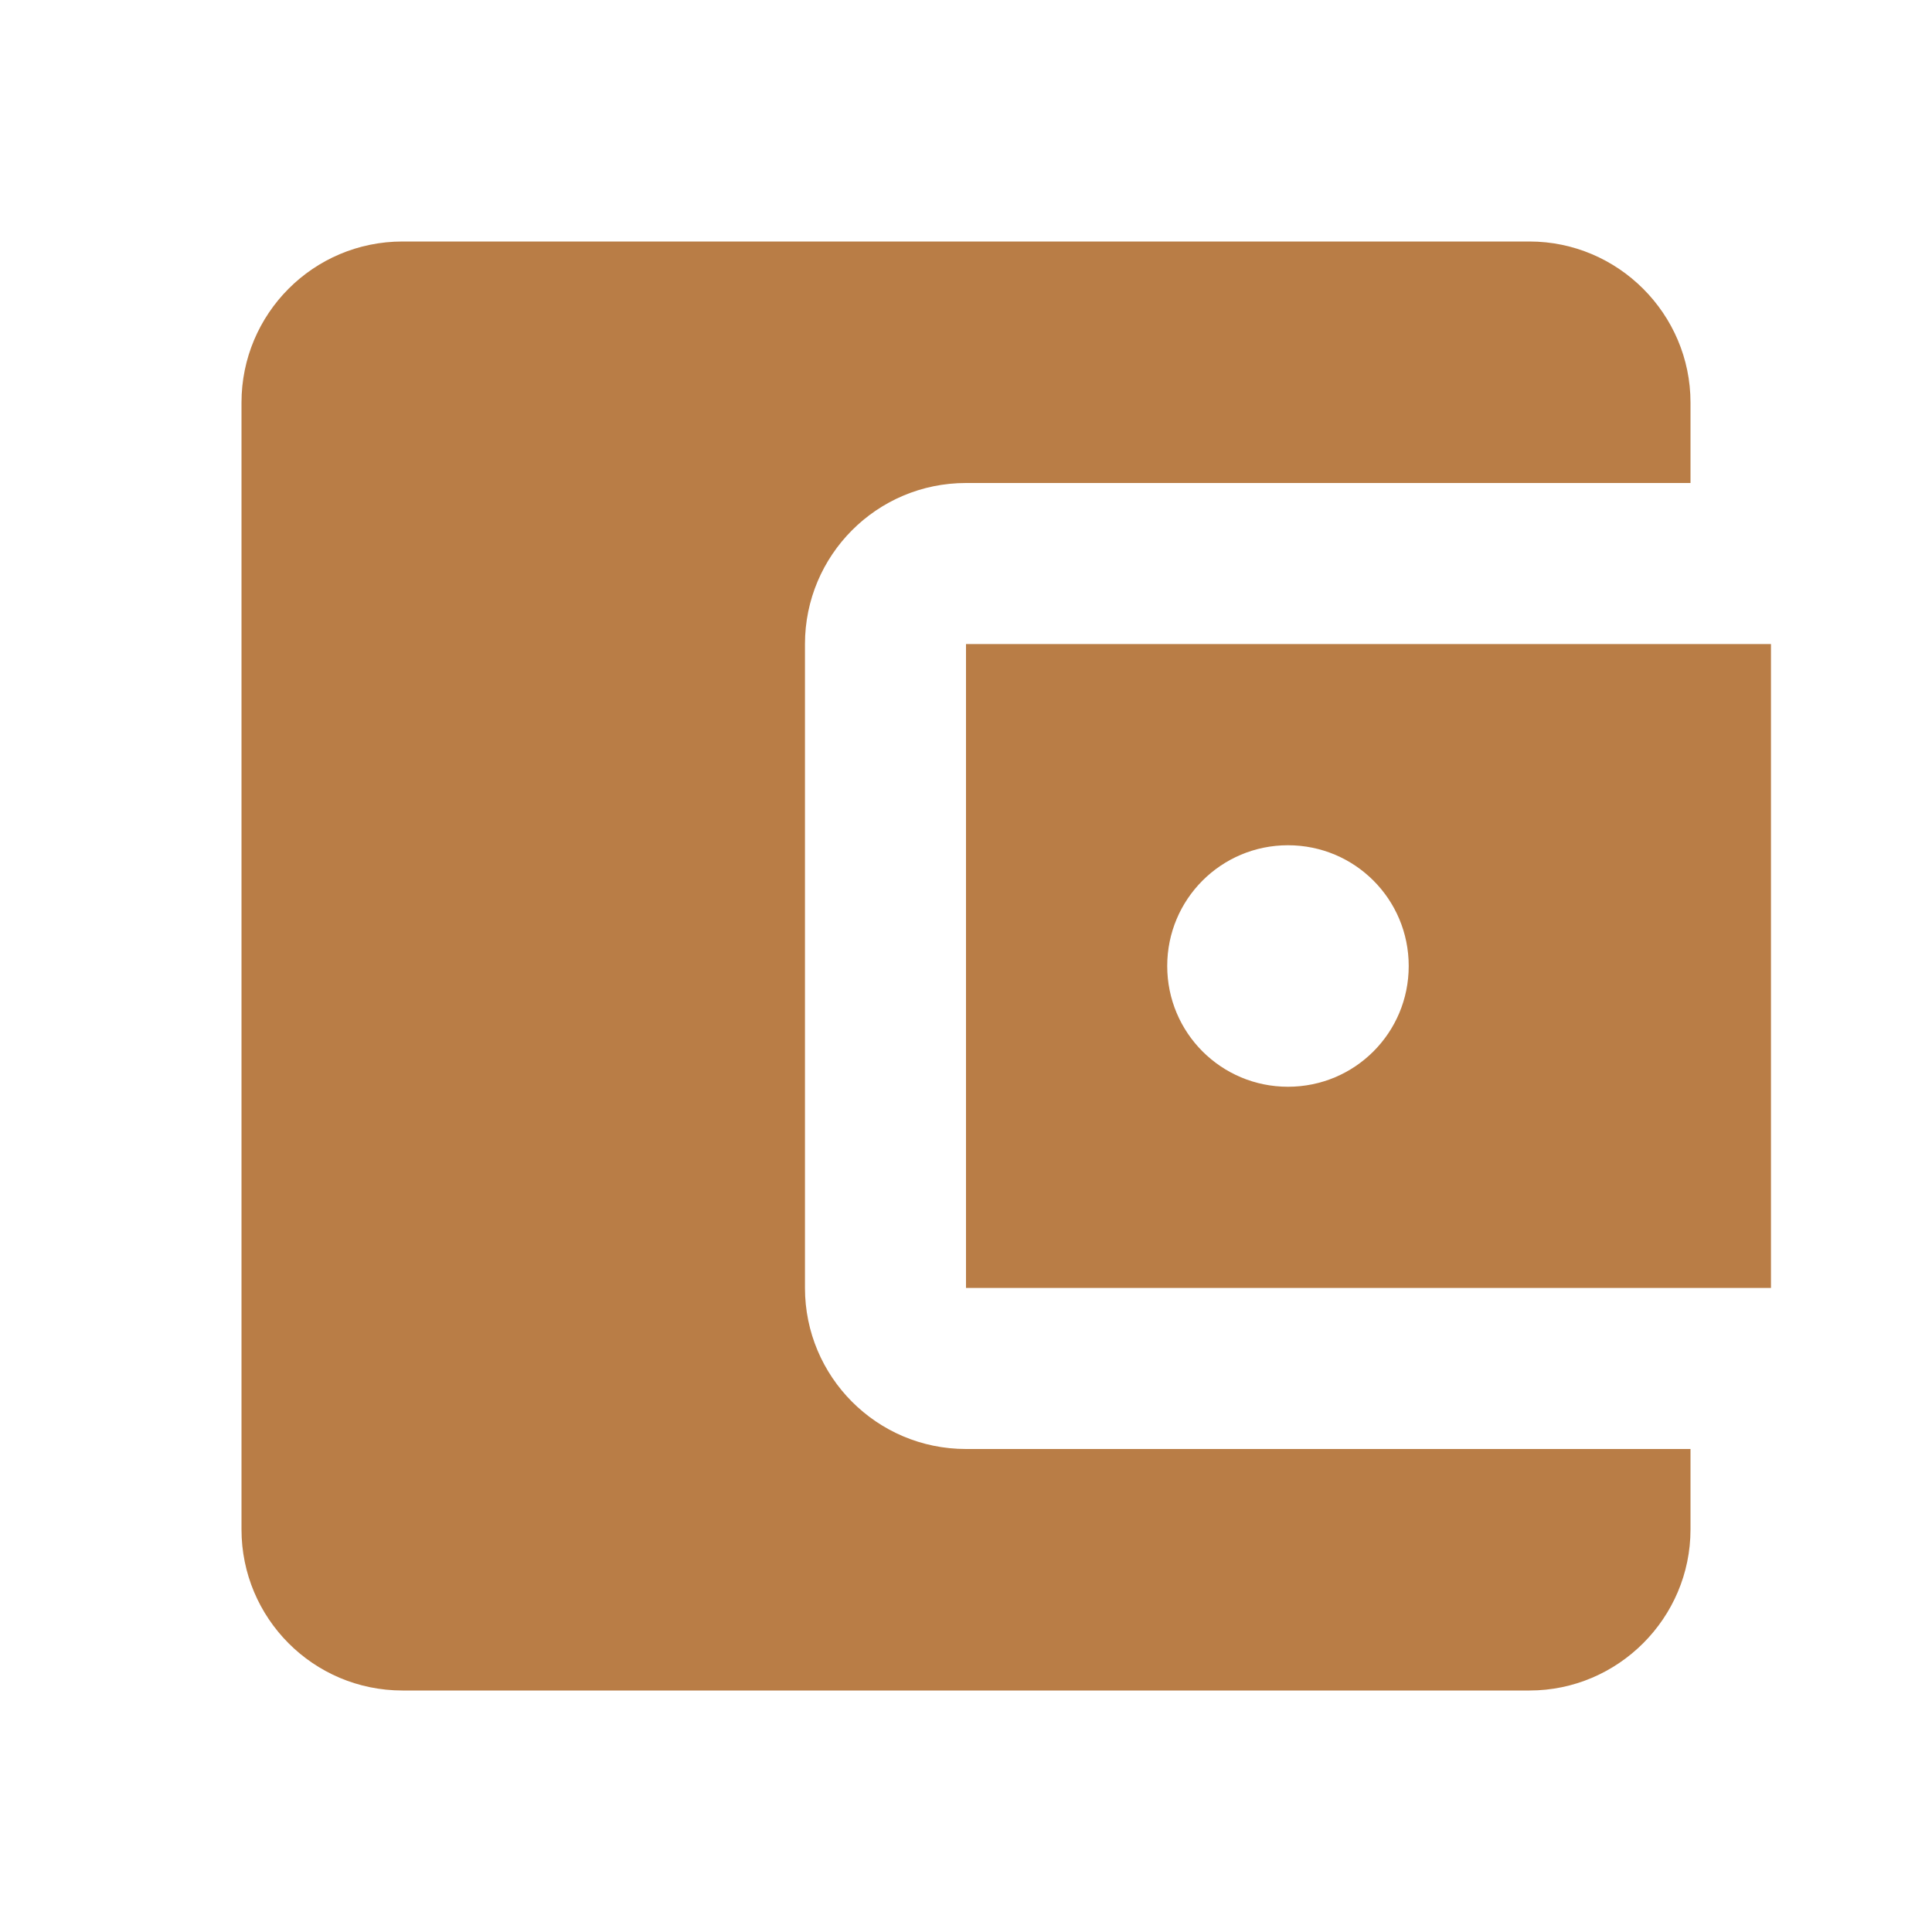
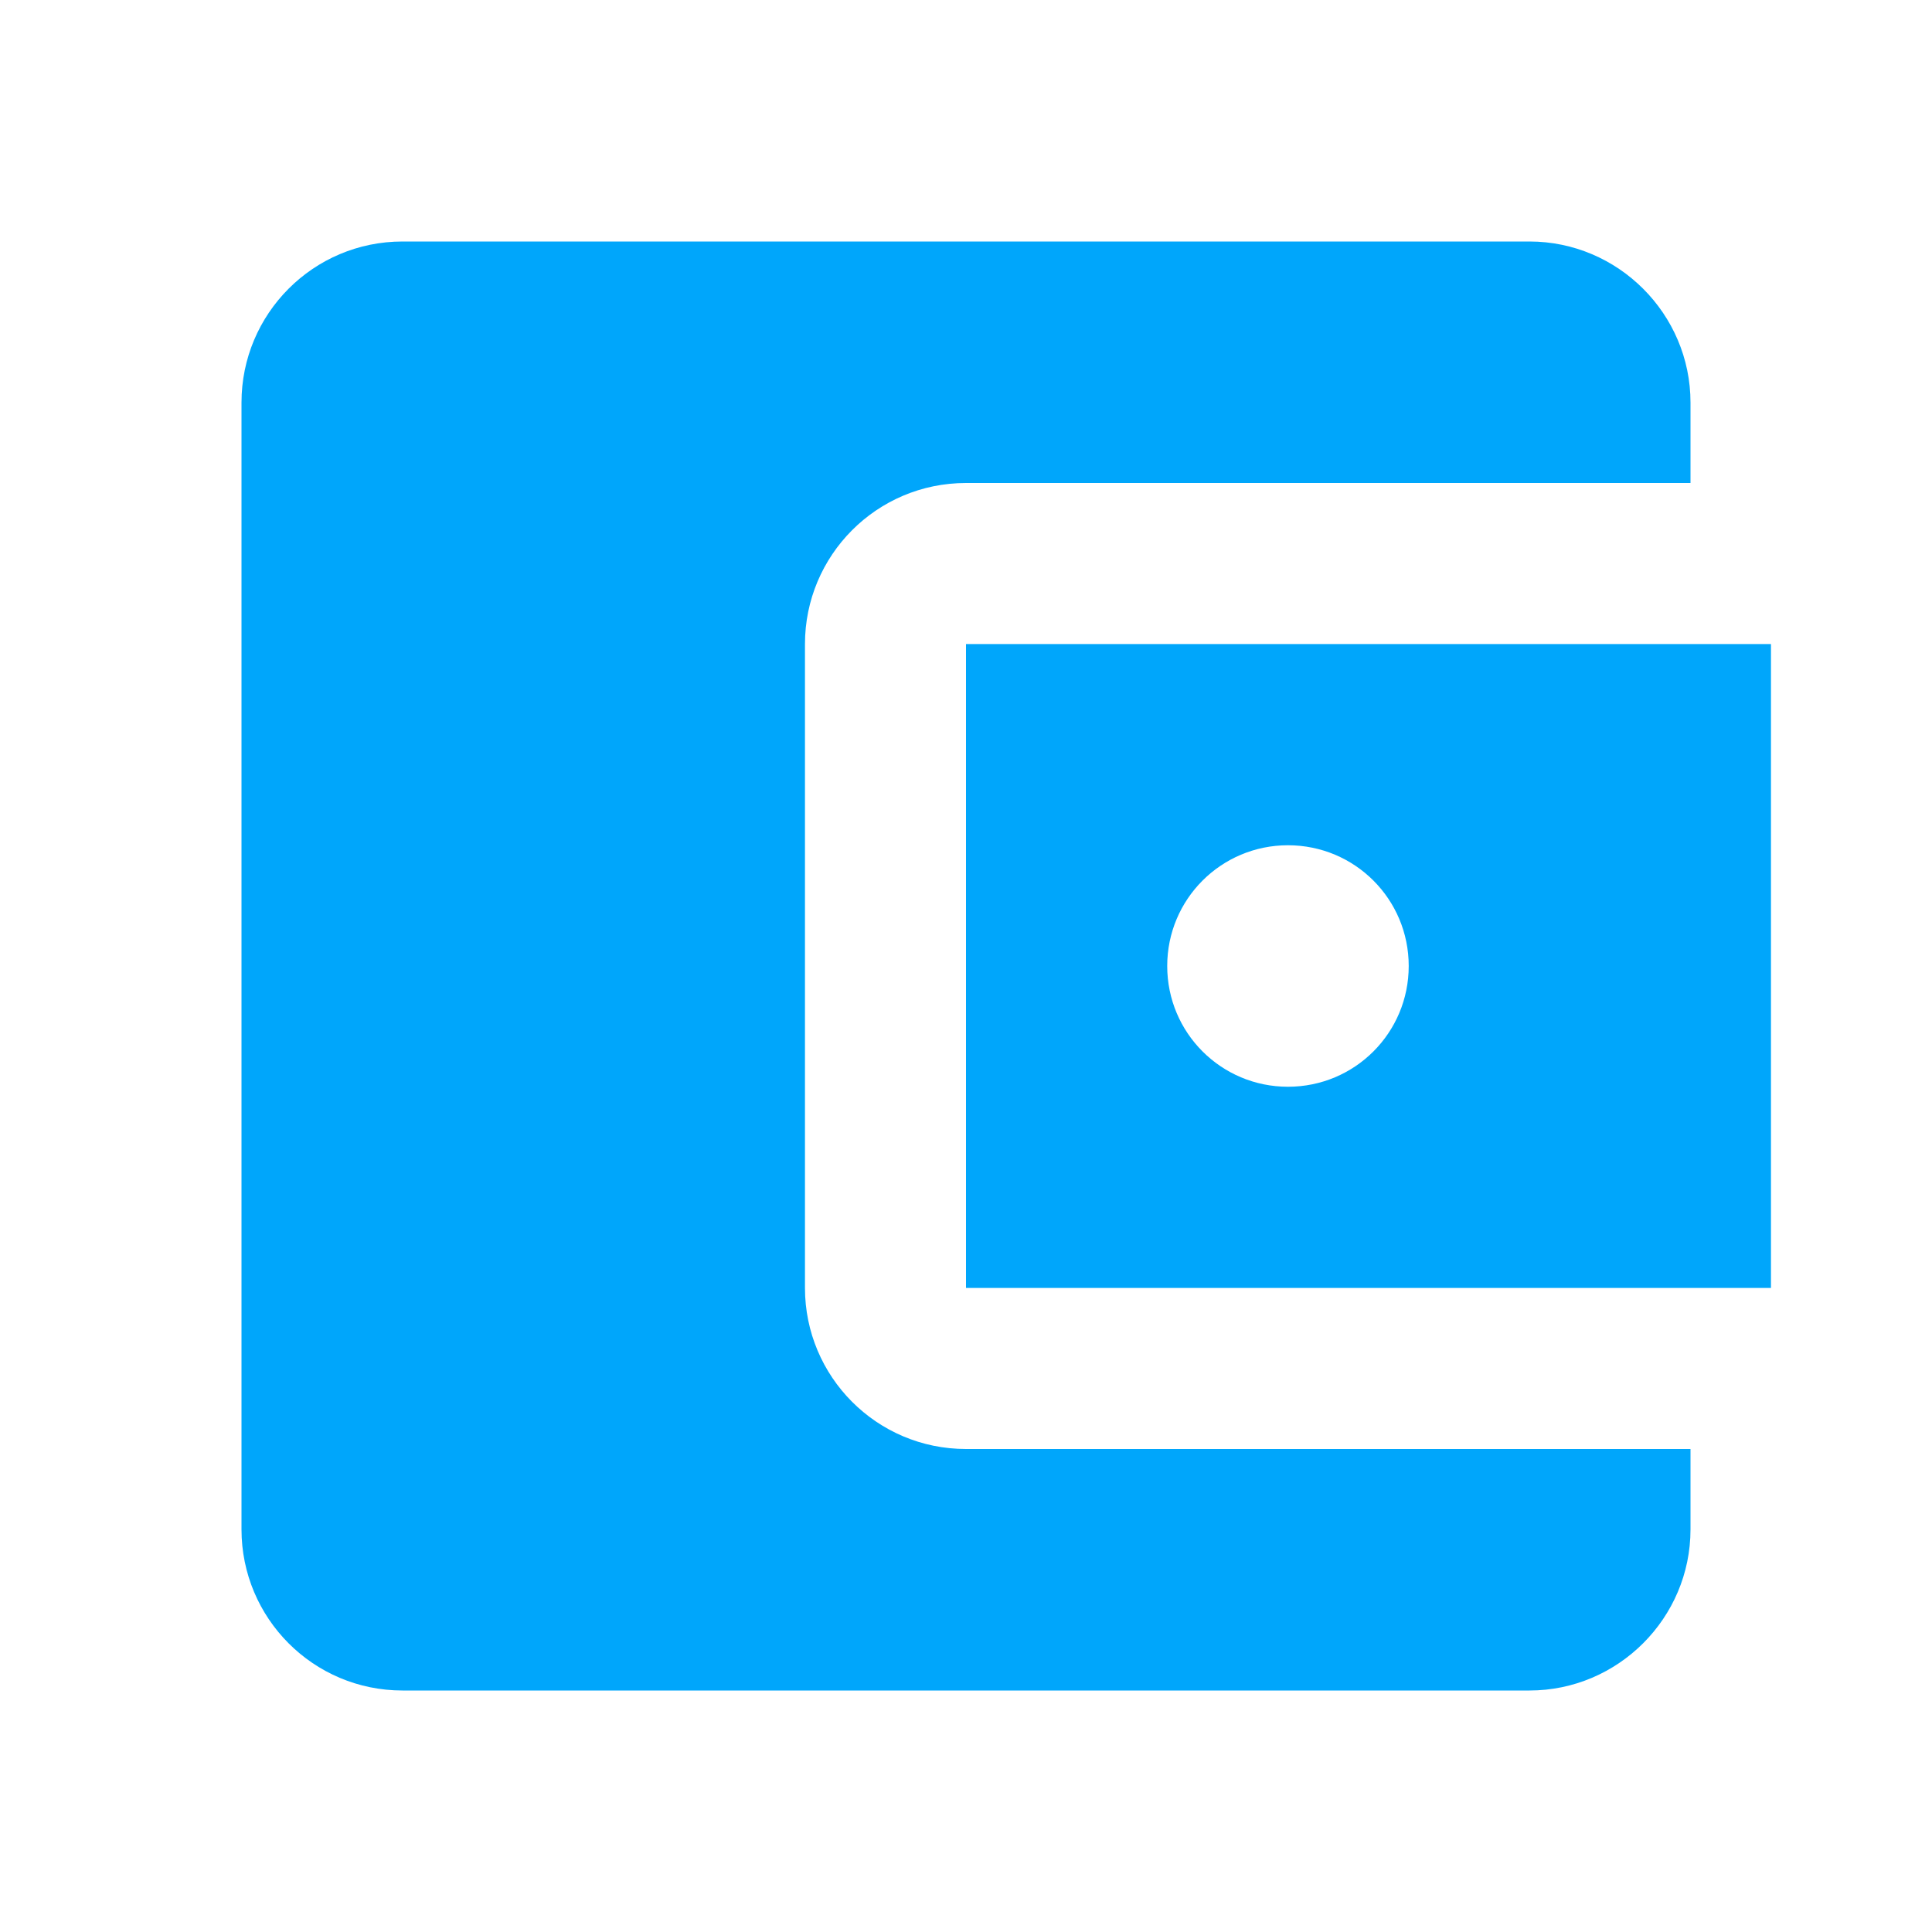
<svg xmlns="http://www.w3.org/2000/svg" width="20" height="20" viewBox="0 0 20 20" fill="none">
-   <path d="M17.5 15V15.833C17.5 16.75 16.75 17.5 15.833 17.5H4.167C3.242 17.5 2.5 16.75 2.5 15.833V4.167C2.5 3.25 3.242 2.5 4.167 2.5H15.833C16.75 2.5 17.5 3.25 17.5 4.167V5H10C9.075 5 8.333 5.75 8.333 6.667V13.333C8.333 14.25 9.075 15 10 15H17.5ZM10 13.333H18.333V6.667H10V13.333ZM13.333 11.25C12.642 11.25 12.083 10.692 12.083 10C12.083 9.308 12.642 8.75 13.333 8.75C14.025 8.75 14.583 9.308 14.583 10C14.583 10.692 14.025 11.25 13.333 11.25Z" fill="#B97D46" />
+   <path d="M17.5 15V15.833C17.5 16.75 16.75 17.5 15.833 17.5H4.167C3.242 17.5 2.5 16.75 2.5 15.833V4.167C2.5 3.25 3.242 2.5 4.167 2.5H15.833C16.75 2.5 17.5 3.25 17.5 4.167V5H10C9.075 5 8.333 5.75 8.333 6.667V13.333C8.333 14.25 9.075 15 10 15H17.5ZM10 13.333H18.333V6.667H10V13.333ZM13.333 11.25C12.642 11.25 12.083 10.692 12.083 10C12.083 9.308 12.642 8.75 13.333 8.75C14.025 8.75 14.583 9.308 14.583 10C14.583 10.692 14.025 11.25 13.333 11.25Z" fill="#00A6FB" />
</svg>
